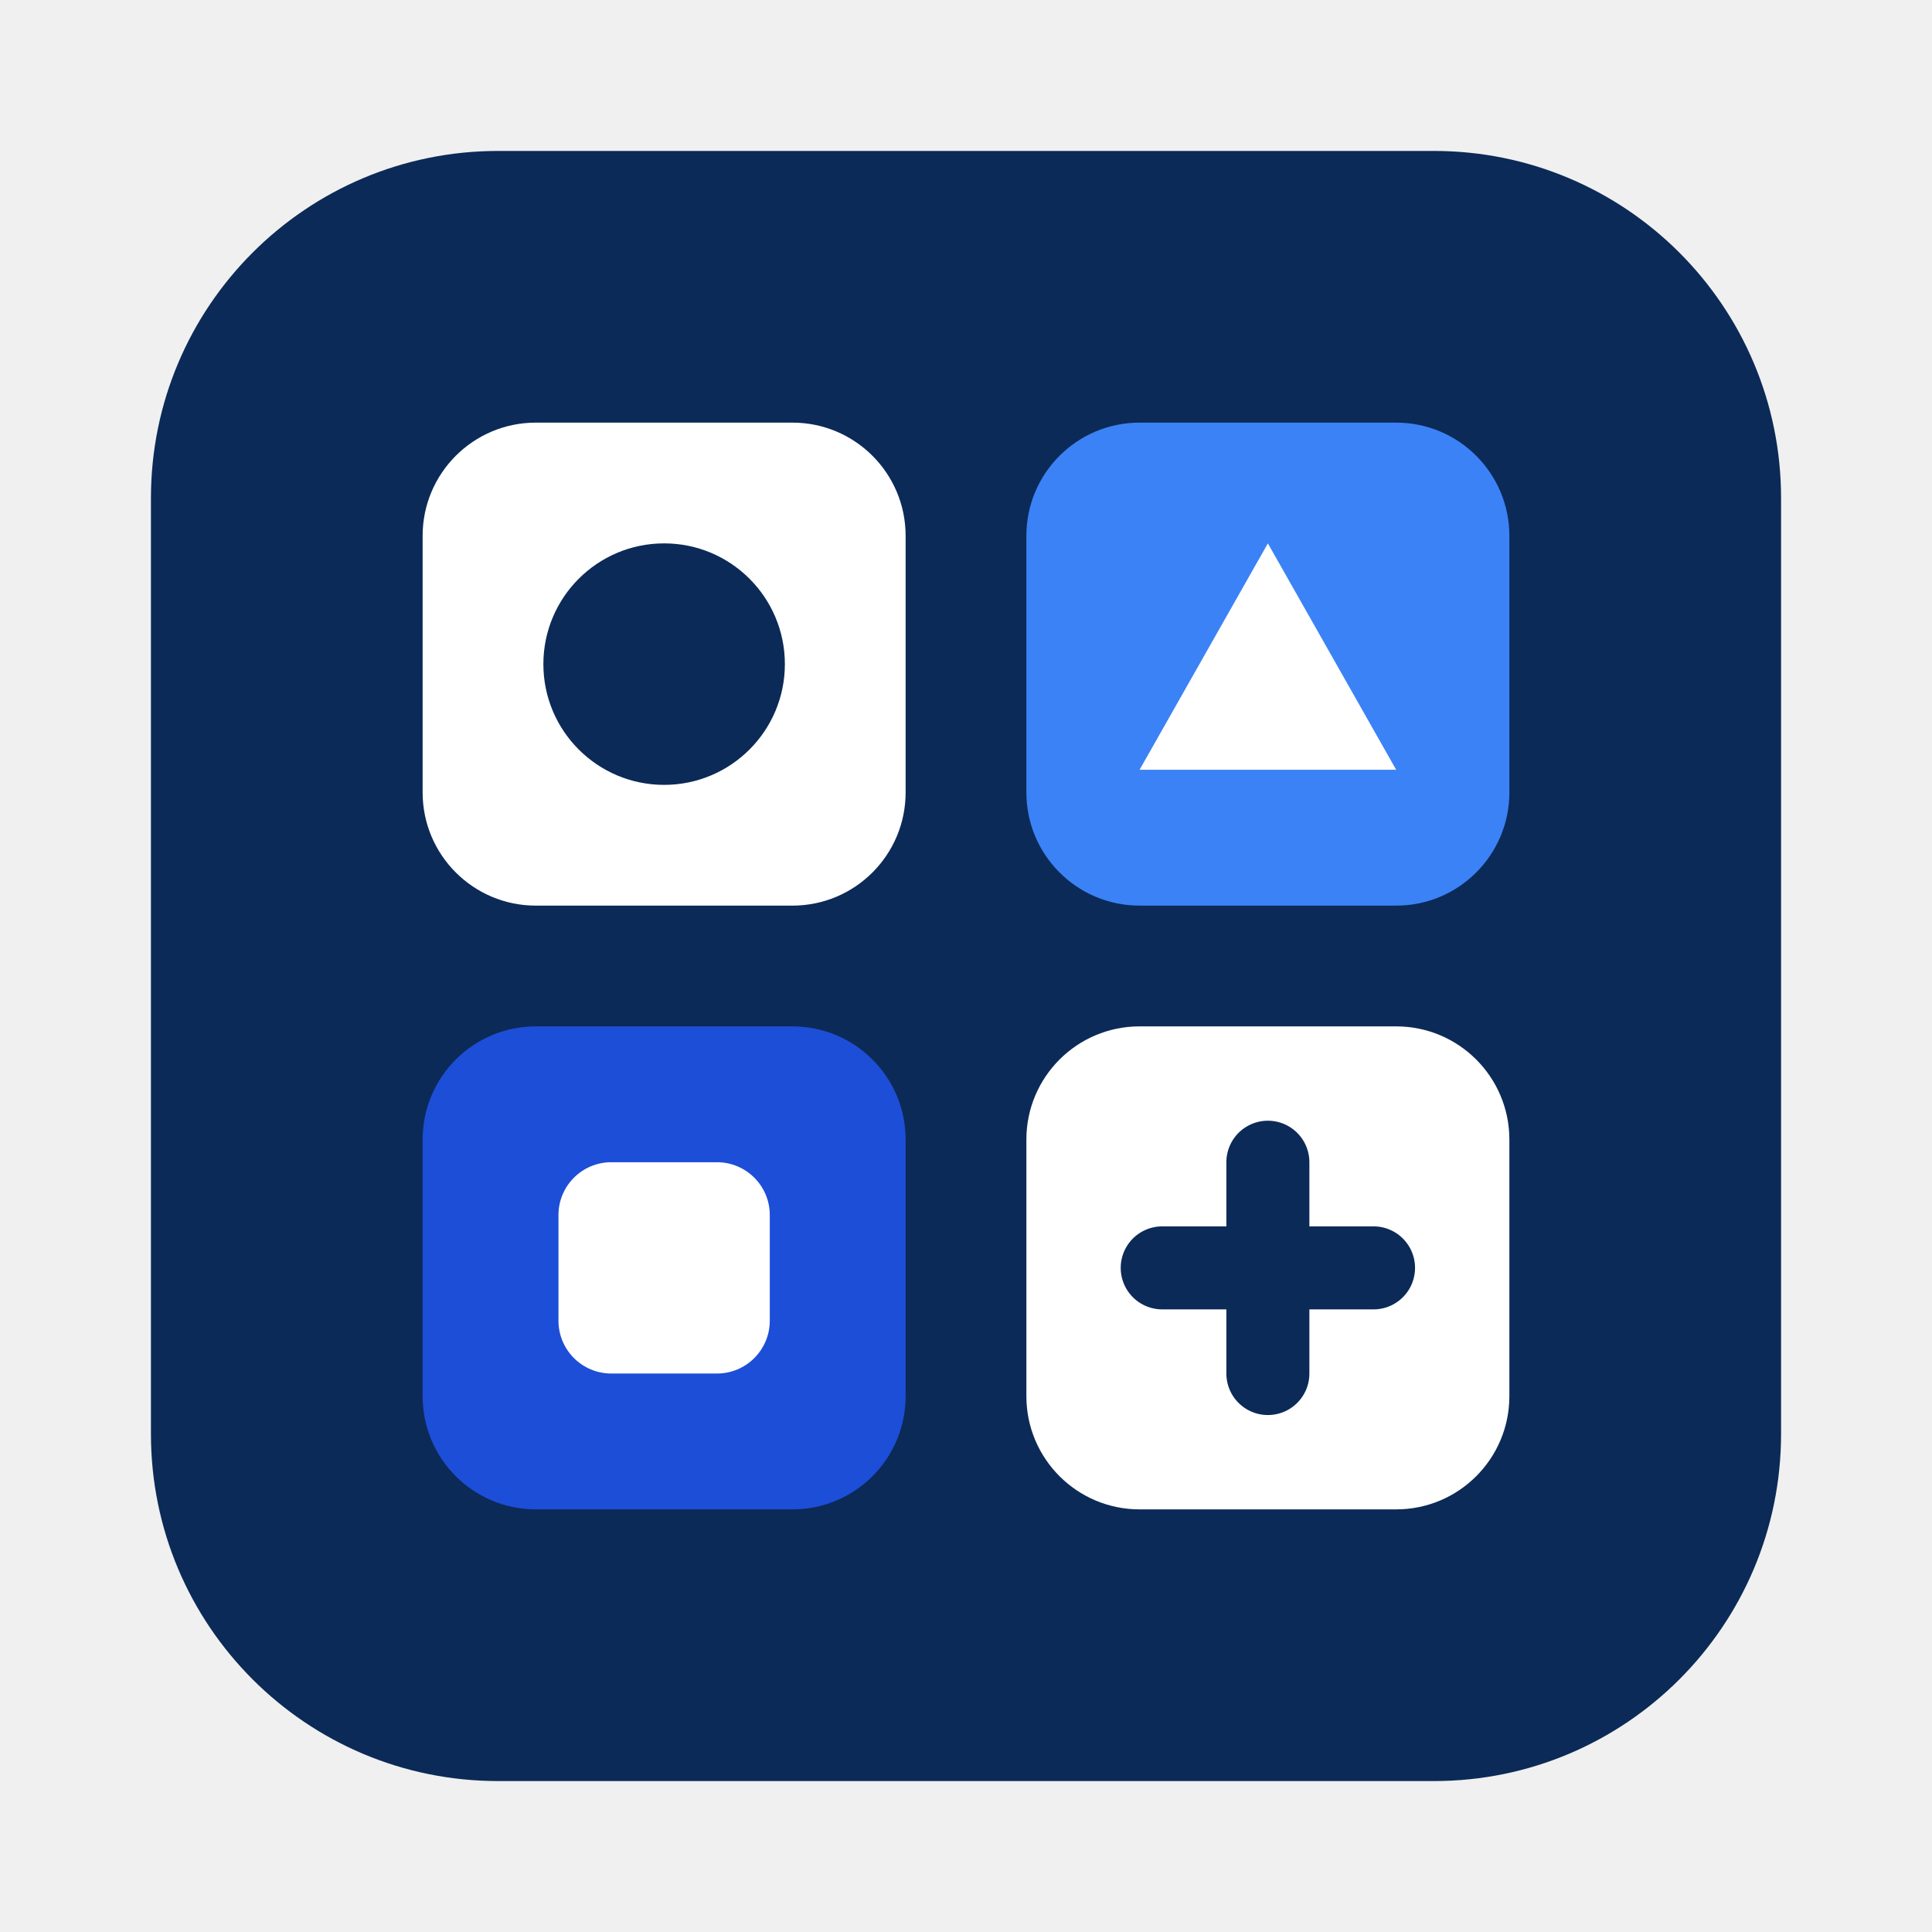
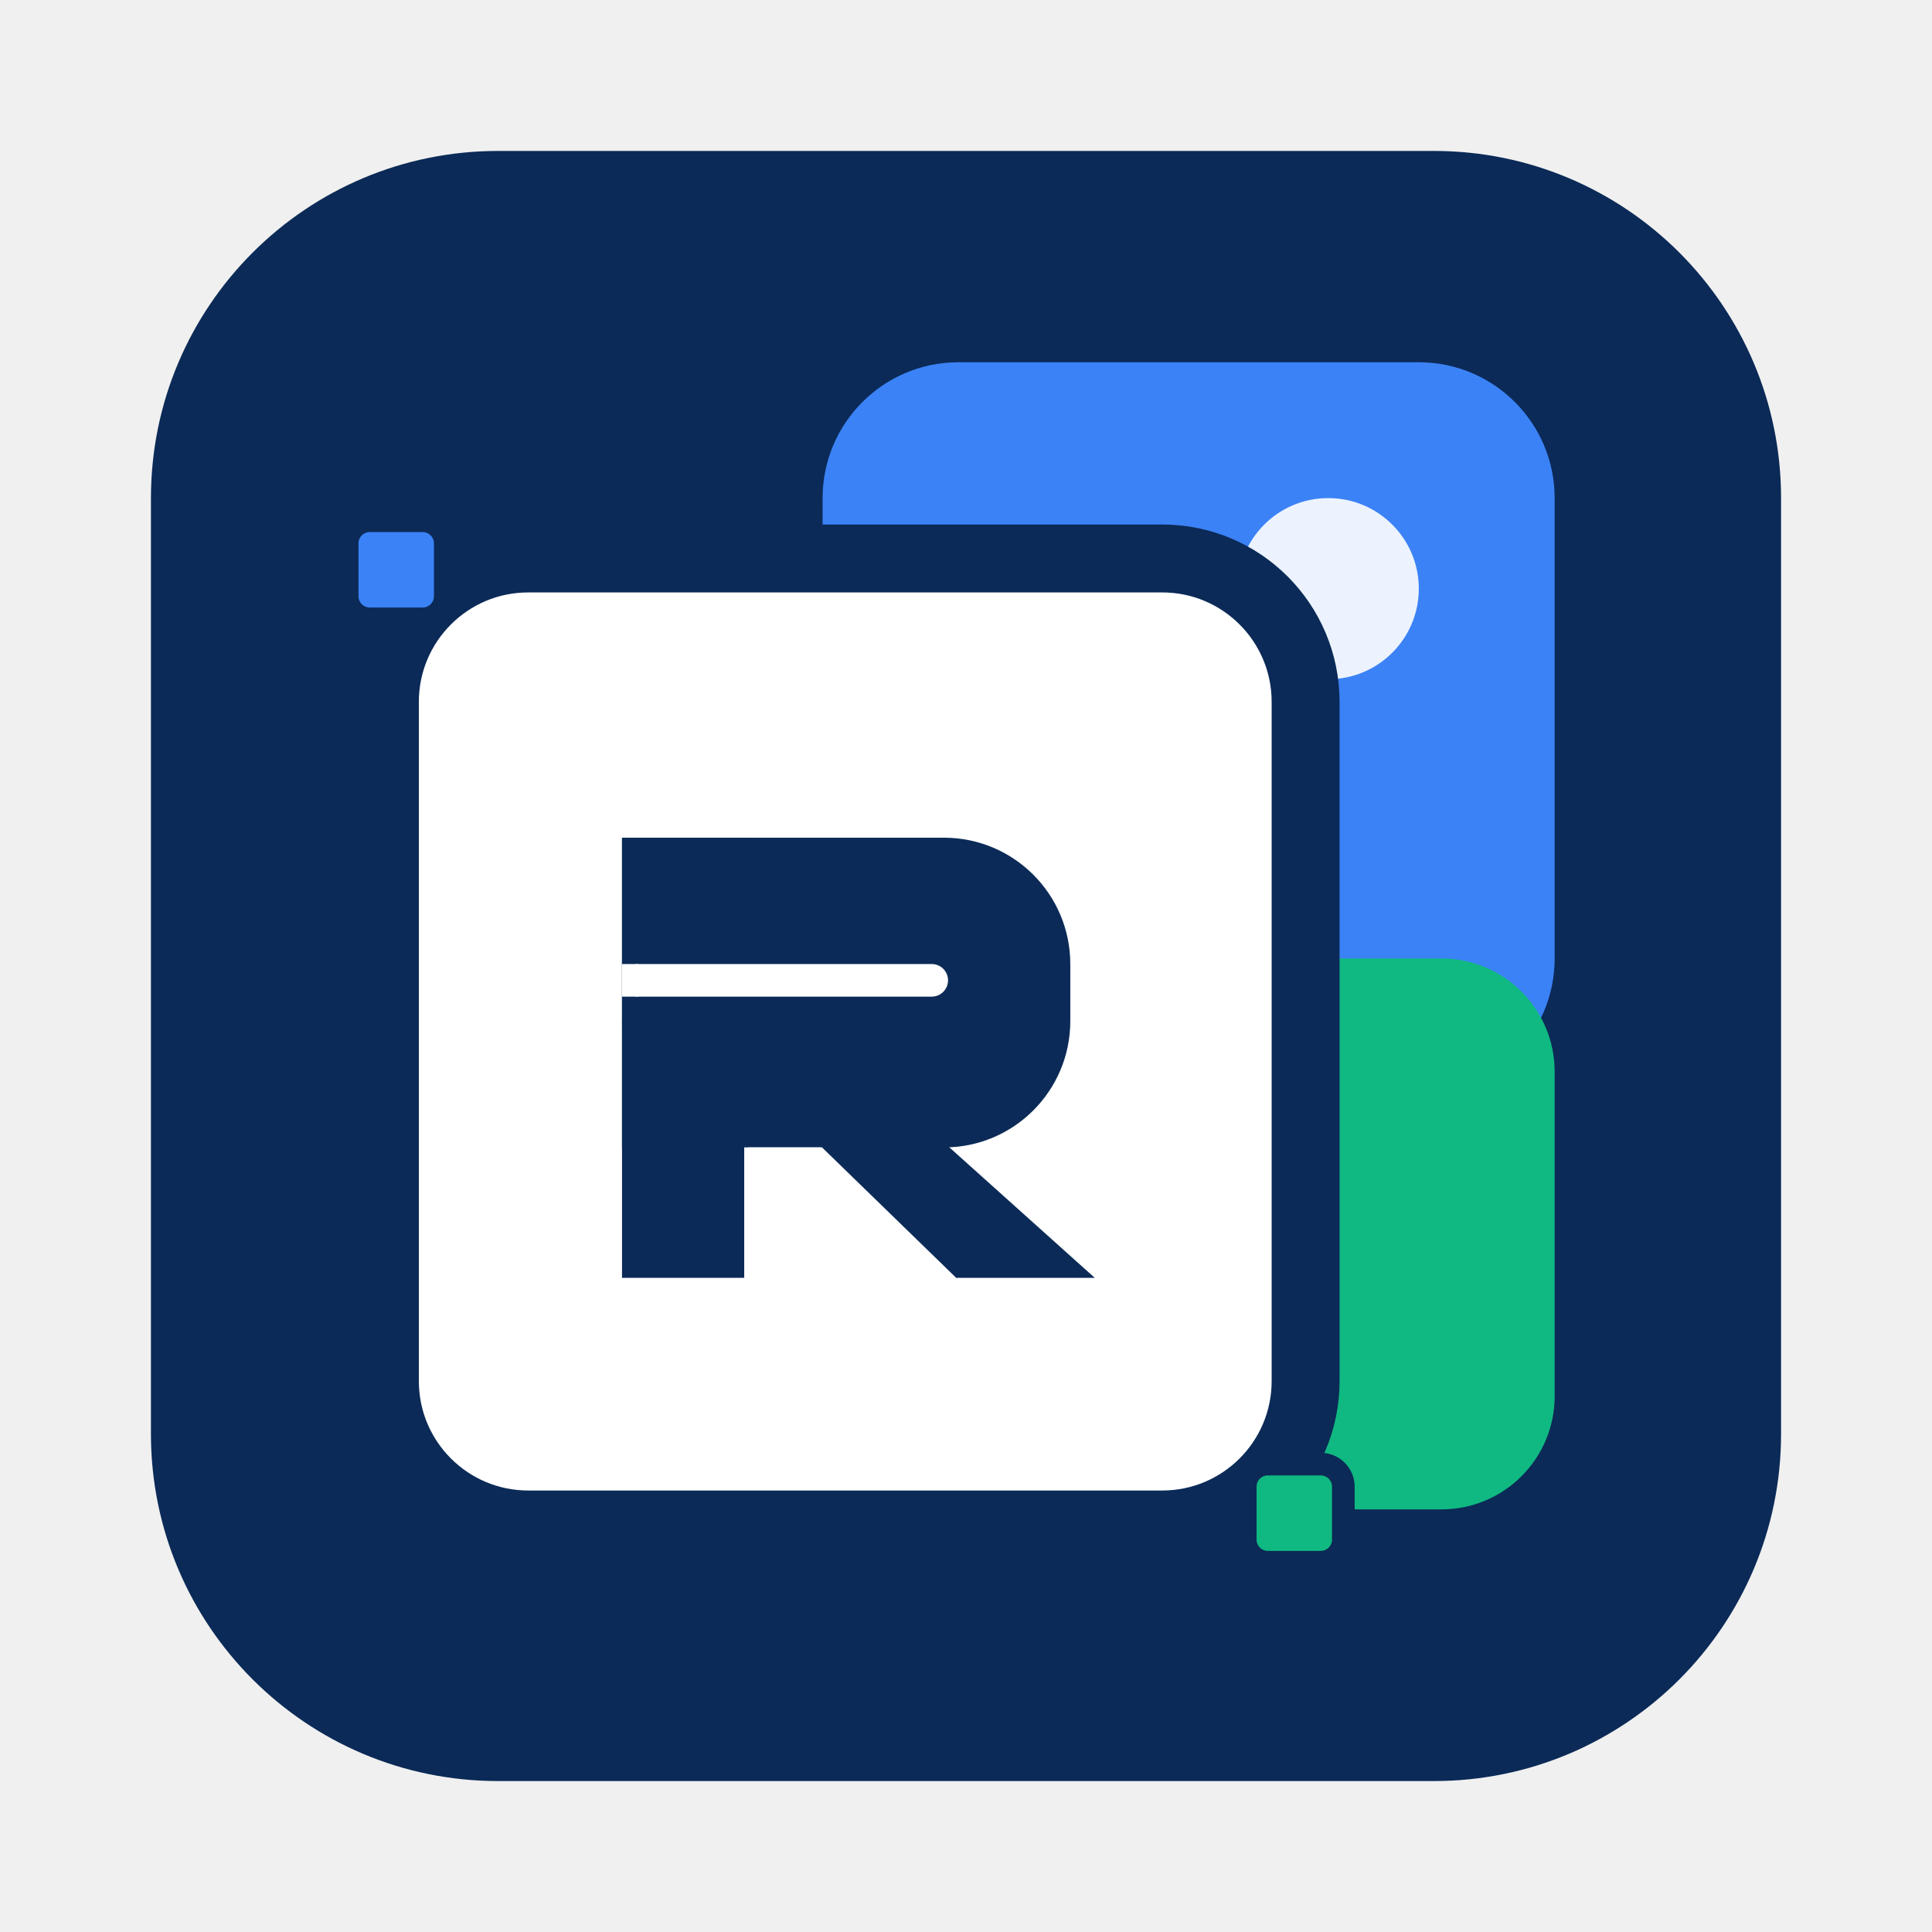
<svg xmlns="http://www.w3.org/2000/svg" viewBox="0 0 512 512" role="img" aria-label="Reneo Icons">
  <rect x="40" y="40" width="432" height="432" rx="92" fill="#0B2A57" />
-   <rect x="112" y="112" width="128" height="128" rx="30" fill="#FFFFFF" />
-   <circle cx="176" cy="176" r="32" fill="#0B2A57" />
-   <rect x="272" y="112" width="128" height="128" rx="30" fill="#3B82F6" />
-   <polygon points="336,144 370,204 302,204" fill="#FFFFFF" />
-   <rect x="112" y="272" width="128" height="128" rx="30" fill="#1D4ED8" />
-   <rect x="148" y="308" width="56" height="56" rx="14" fill="#FFFFFF" />
-   <rect x="272" y="272" width="128" height="128" rx="30" fill="#FFFFFF" />
-   <path d="M308 336h56M336 308v56" stroke="#0B2A57" stroke-width="22" stroke-linecap="round" />
+   <rect x="218" y="96" width="194" height="194" rx="36" fill="#3B82F6" />
+   <circle cx="352" cy="156" r="24" fill="#FFFFFF" opacity="0.9" />
+   <rect x="266" y="254" width="146" height="146" rx="30" fill="#10B981" />
+   <rect x="102" y="148" width="244" height="256" rx="38" fill="#FFFFFF" stroke="#0B2A57" stroke-width="18" stroke-linejoin="round" />
+   <g transform="translate(86.0, 141.0) scale(0.54)">
+     <rect x="146.0" y="150.0" width="220.0" height="152.0" rx="62.0" fill="#0B2A57" />
+     <rect x="146.0" y="150.0" width="62.0" height="62.0" fill="#0B2A57" />
+     <rect x="146.0" y="240.0" width="62.0" height="62.0" fill="#0B2A57" />
+     <rect x="146.0" y="150.0" width="60.0" height="216.0" fill="#0B2A57" />
+     <polygon points="238.0,296.0 300.0,296.0 378.0,366.0 310.0,366.0" fill="#0B2A57" />
+     <rect x="146.0" y="212.0" width="160.0" height="16.0" rx="8.0" fill="#FFFFFF" />
+     <rect x="146.0" y="212.0" width="8.0" height="8.0" fill="#FFFFFF" />
+     <rect x="146.0" y="220.0" width="8.0" height="8.0" fill="#FFFFFF" />
+     <polygon points="206.0,302.0 244.0,302.0 300.0,366.0 206.0,366.0" fill="#FFFFFF" />
+   </g>
+   <rect x="92" y="138" width="26" height="26" rx="6" fill="#3B82F6" stroke="#0B2A57" stroke-width="6" />
+   <rect x="330" y="388" width="26" height="26" rx="6" fill="#10B981" stroke="#0B2A57" stroke-width="6" />
</svg>
